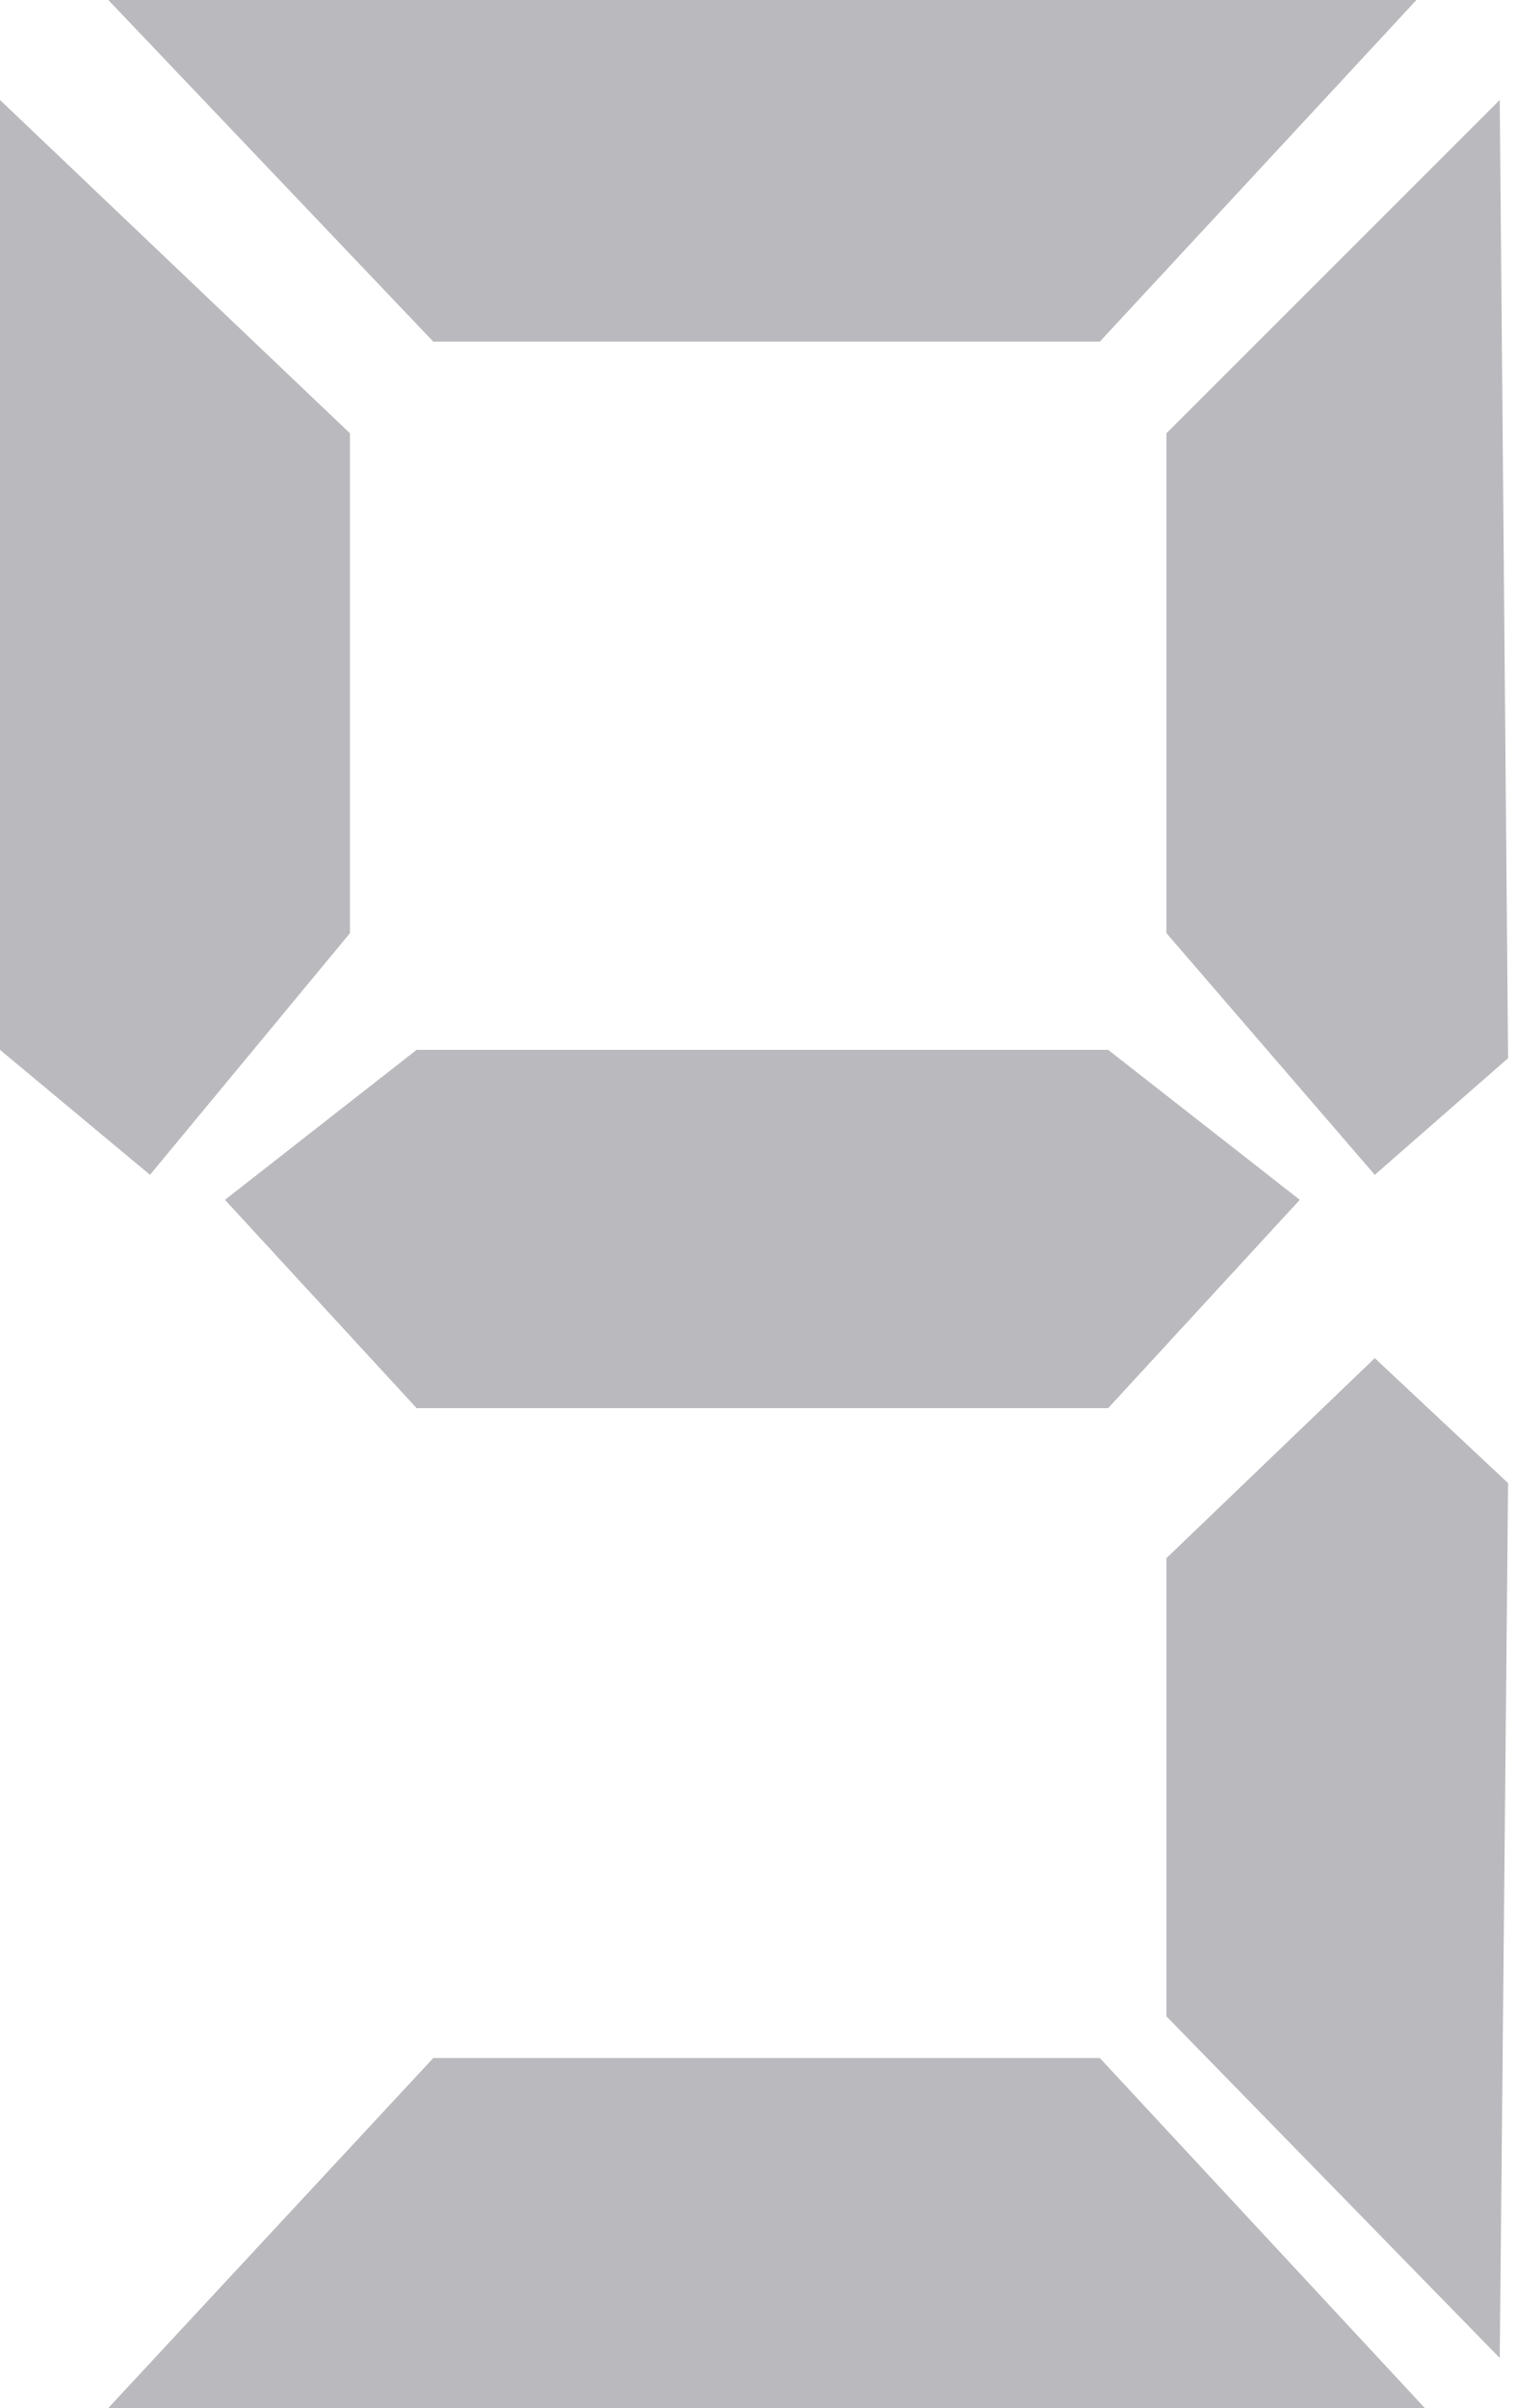
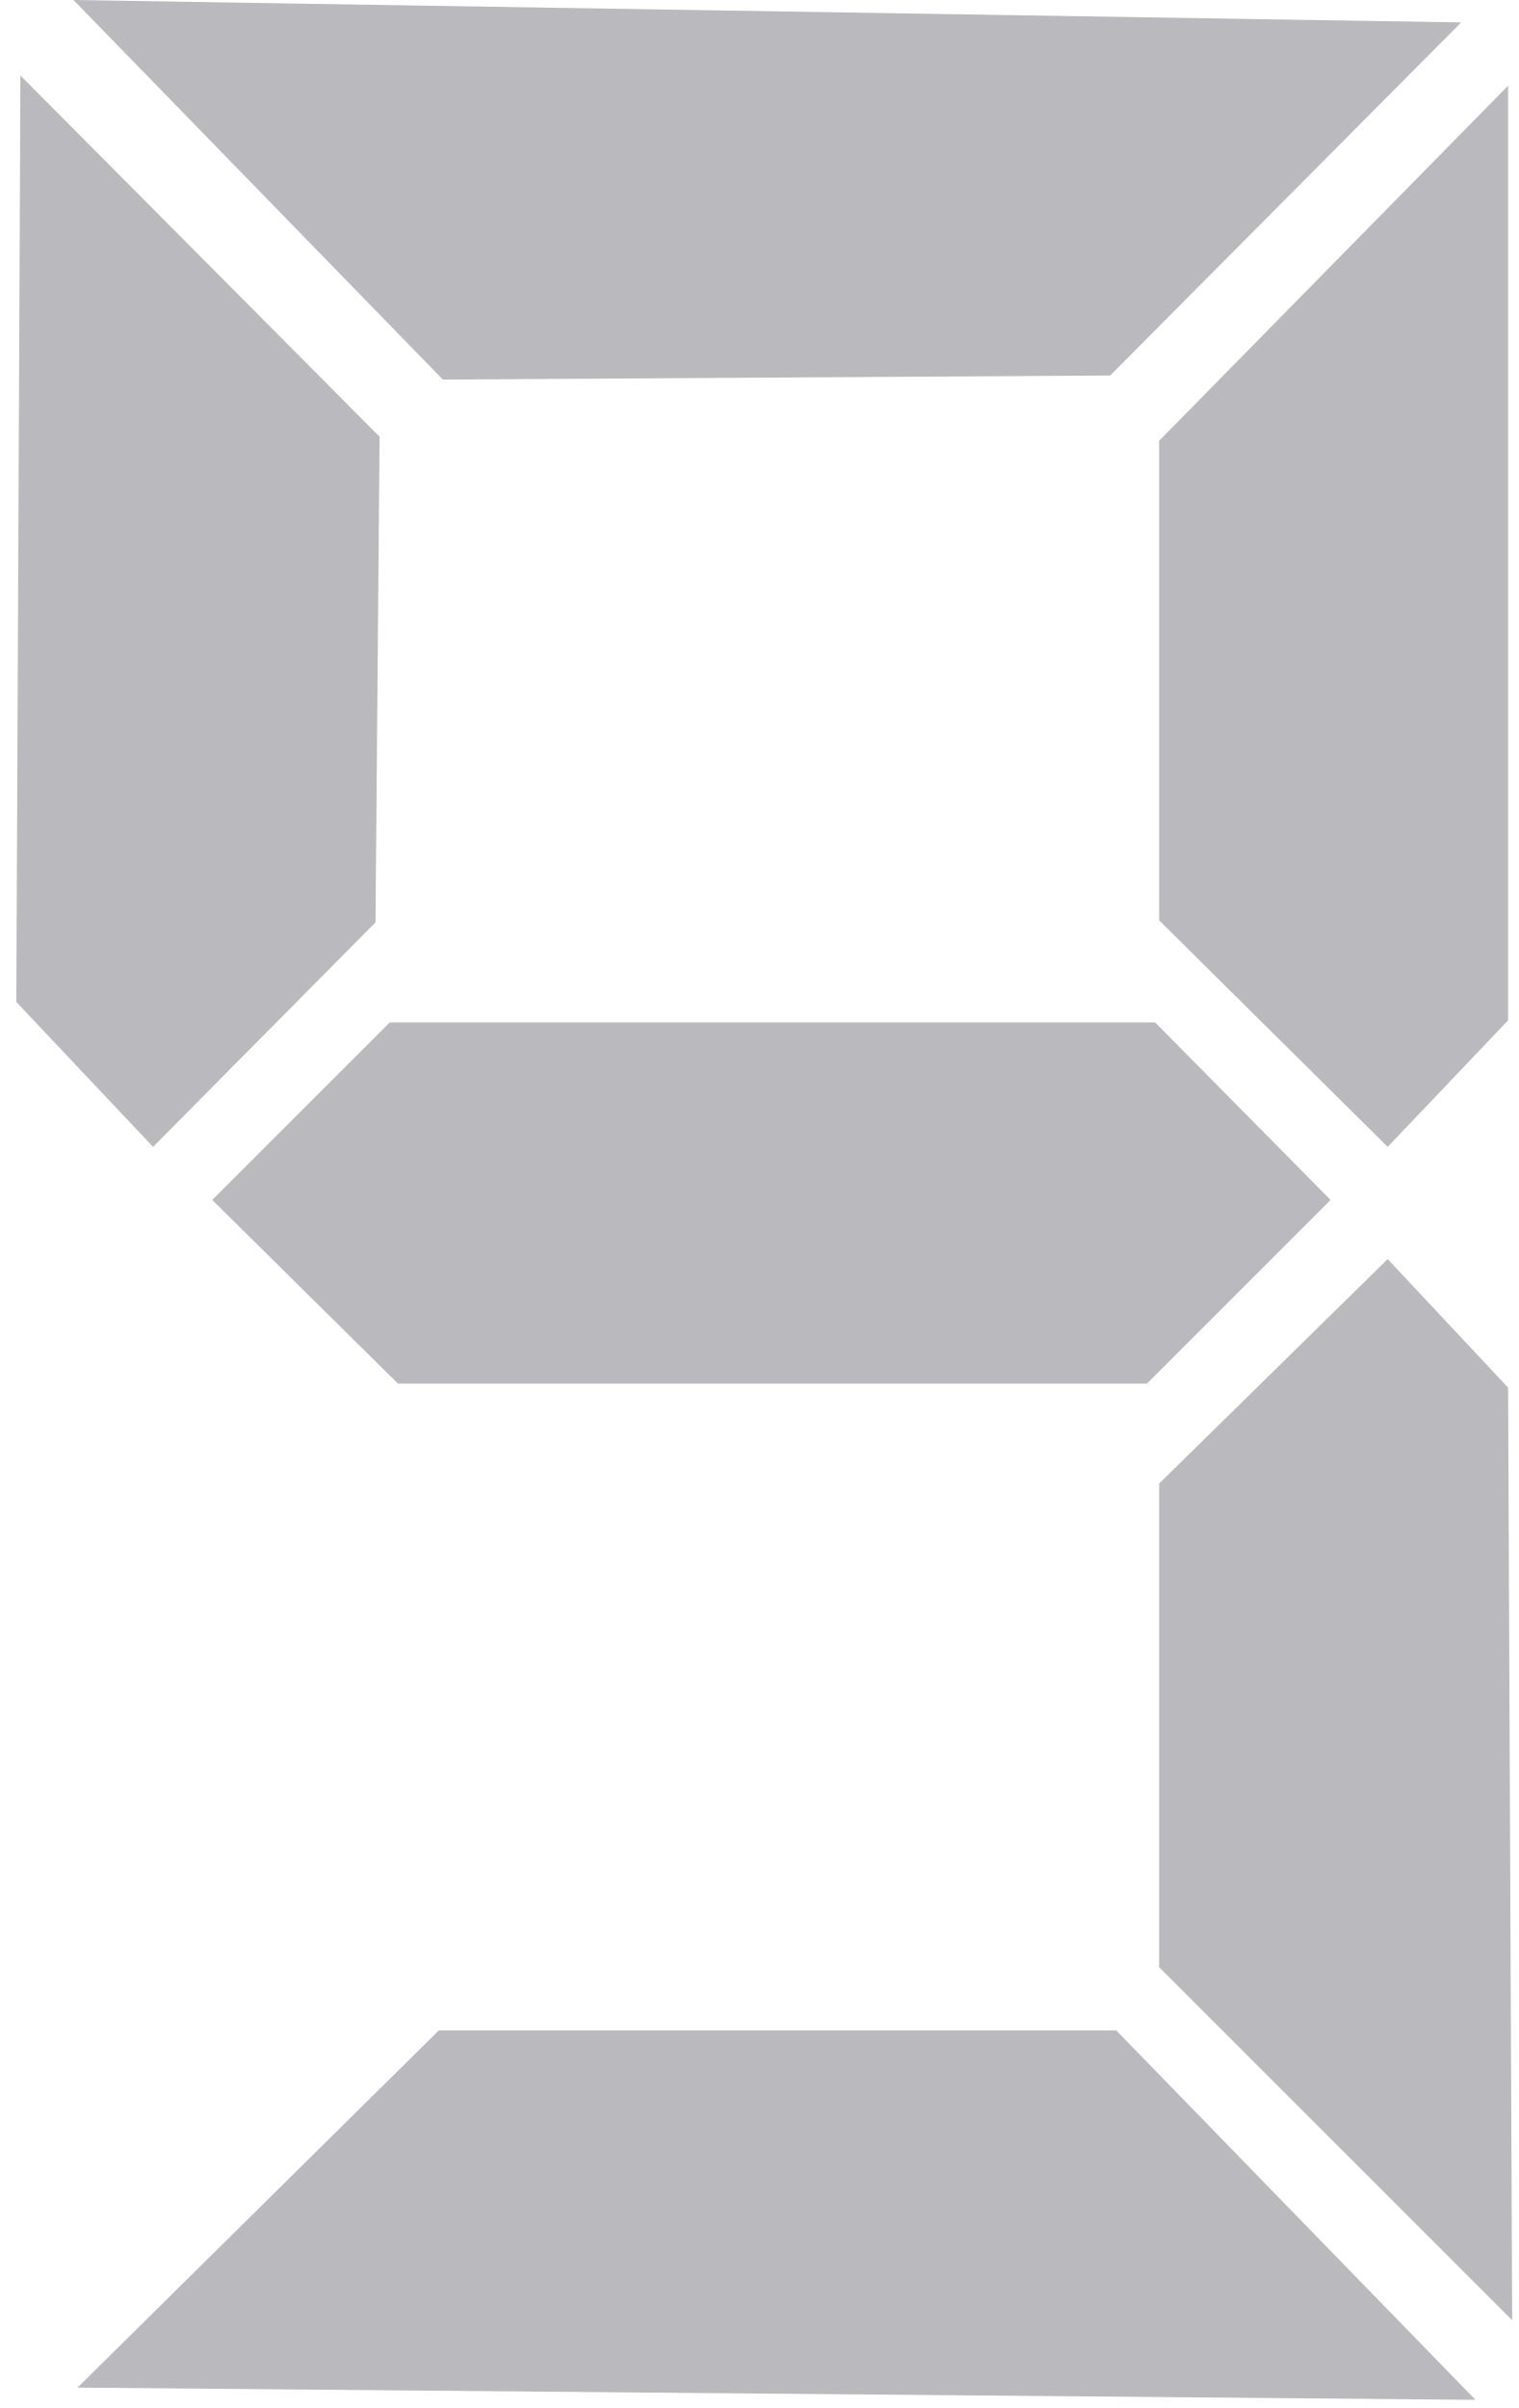
- <svg xmlns="http://www.w3.org/2000/svg" width="182" height="289" viewBox="0 0 182 289">
-   <polygon points="13,0 170,0 132,41 52,41" fill="#B9B9BE" />
-   <polygon points="180,12 140,52 140,112 165,141 181,127" fill="#B9B9BE" />
-   <polygon points="165,163 140,187 140,242 180,283 181,178" fill="#B9B9BE" />
-   <polygon points="52,247 132,247 171,289 13,289" fill="#B9B9BE" />
-   <polygon points="18,163 42,188 42,243 1,284 0,178" fill="none" />
-   <polygon points="0,12 42,52 42,112 18,141 0,126" fill="#B9B9BE" />
-   <polygon points="27,144 50,126 133,126 156,144 133,169 50,169" fill="#B9B9BE" />
+ <svg xmlns="http://www.w3.org/2000/svg" width="186" height="295" viewBox="-3 -3 186 295">
+   <polygon points="6,-3 176,-0.25 133,43 51.25,43.5" fill="#B9B9BE" />
+   <polygon points="181.75,7.5 139,51 139,109.75 167,137.5 181.75,122" fill="#B9B9BE" />
+   <polygon points="167,151.25 139,178.75 139,238 182.25,281.25 181.75,167" fill="#B9B9BE" />
+   <polygon points="50.75,245.75 133.75,245.75 177.75,291 6.5,289.5" fill="#B9B9BE" />
+   <polygon points="-0.5,6.25 43.5,50.5 43,110 15.75,137.5 -1,119.75" fill="#B9B9BE" />
+   <polygon points="23,144 44.75,122.25 138.5,122.25 160,144 137.5,166.5 45.75,166.5" fill="#B9B9BE" />
</svg>
